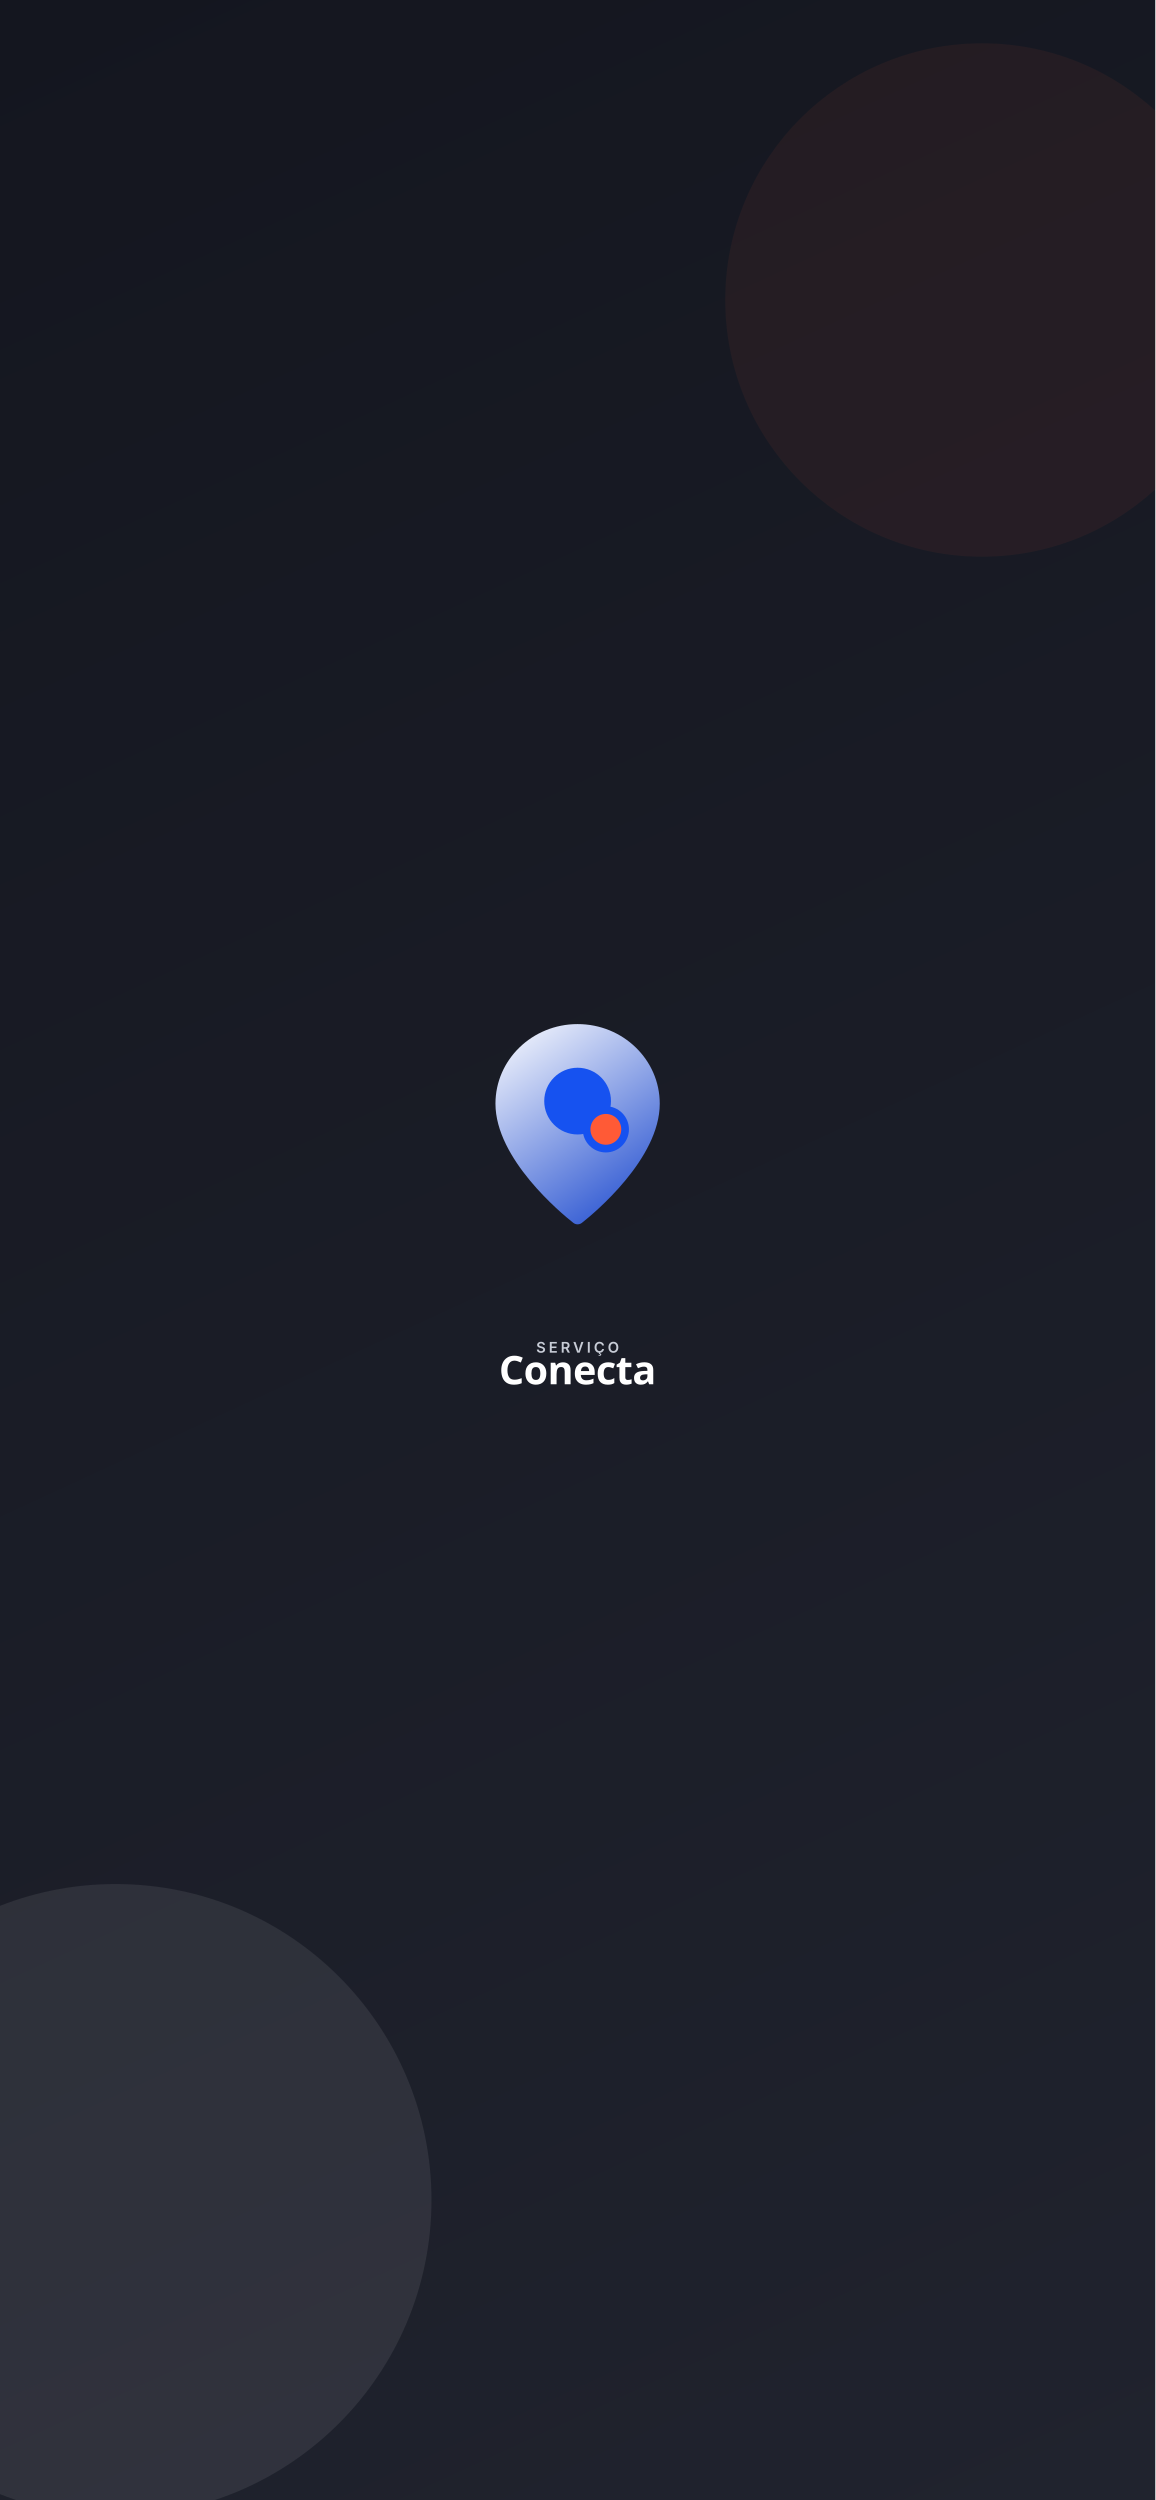
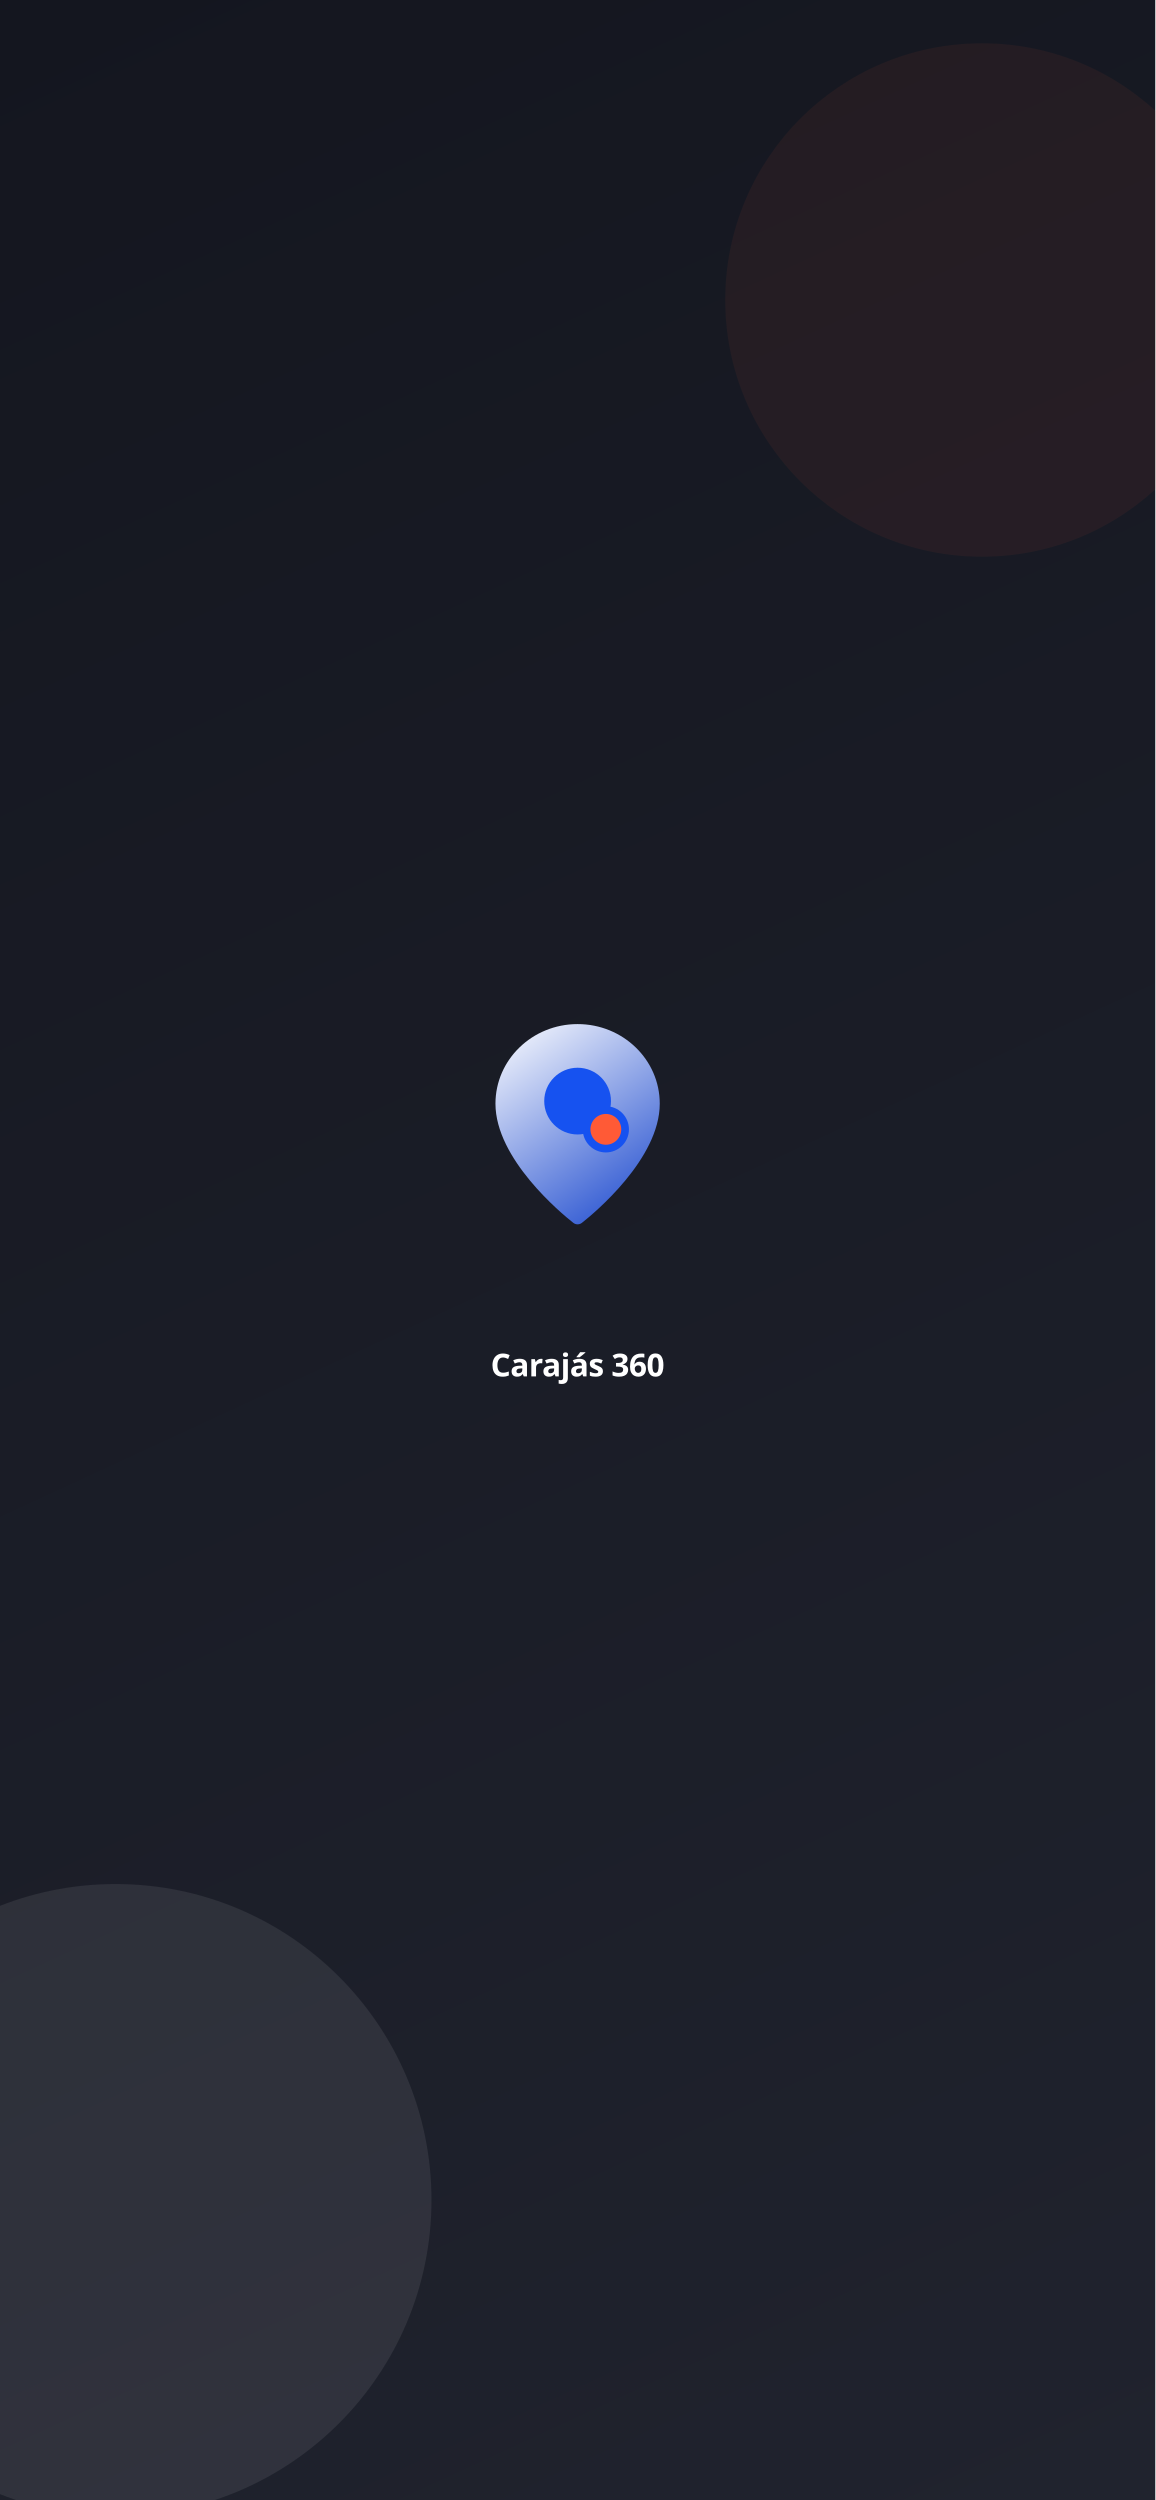
<svg xmlns="http://www.w3.org/2000/svg" width="1170" height="2532" viewBox="0 0 1170 2532">
  <defs>
    <linearGradient id="bgGrad_sd" x1="0" y1="0" x2="1170" y2="2532" gradientUnits="userSpaceOnUse">
      <stop offset="0" stop-color="#14161F" />
      <stop offset="1" stop-color="#20232E" />
    </linearGradient>
  </defs>
  <rect width="1170" height="2532" fill="url(#bgGrad_sd)" />
  <circle cx="994.5" cy="303.84" r="260" fill="#FF5A36" opacity="0.06" />
  <circle cx="117.0" cy="2228.16" r="320" fill="#FFFFFF" opacity="0.08" />
  <g transform="translate(455.0,1006.0) scale(2.6)">
    <defs>
      <linearGradient id="pinGrad_sd" x1="20" y1="10" x2="80" y2="95" gradientUnits="userSpaceOnUse">
        <stop offset="0" stop-color="#FFFFFF" />
        <stop offset="1" stop-color="#0E3ECB" />
      </linearGradient>
    </defs>
    <path d="M50 12c17.67 0 32 13.88 32 31c0 21.5-25.6 42.7-30.3 46.4a2.7 2.7 0 0 1-3.4 0C43.6 85.7 18 64.5 18 43c0-17.12 14.33-31 32-31z" fill="url(#pinGrad_sd)" />
    <circle cx="50" cy="42" r="13" fill="#1652F0" />
    <circle cx="50" cy="42" r="13" fill="none" />
    <circle cx="61" cy="53" r="7.5" fill="#FF5A36" stroke="#1652F0" stroke-width="3" />
  </g>
  <g transform="translate(435.0,1336.0)" text-anchor="middle">
    <g transform="translate(150,0)">
-       <text x="0" y="34" font-family="Inter, sans-serif" font-weight="600" font-size="15" letter-spacing="3" fill="#C7CCD6">SERVIÇO</text>
-       <text x="0" y="66" font-family="Sora, sans-serif" font-weight="800" font-size="40" letter-spacing="-0.5" fill="#FFFFFF">Conecta</text>
+       <text x="0" y="58" font-family="Sora, sans-serif" font-weight="800" font-size="32" letter-spacing="-0.5" fill="#FFFFFF">Carajás 360</text>
    </g>
  </g>
</svg>
